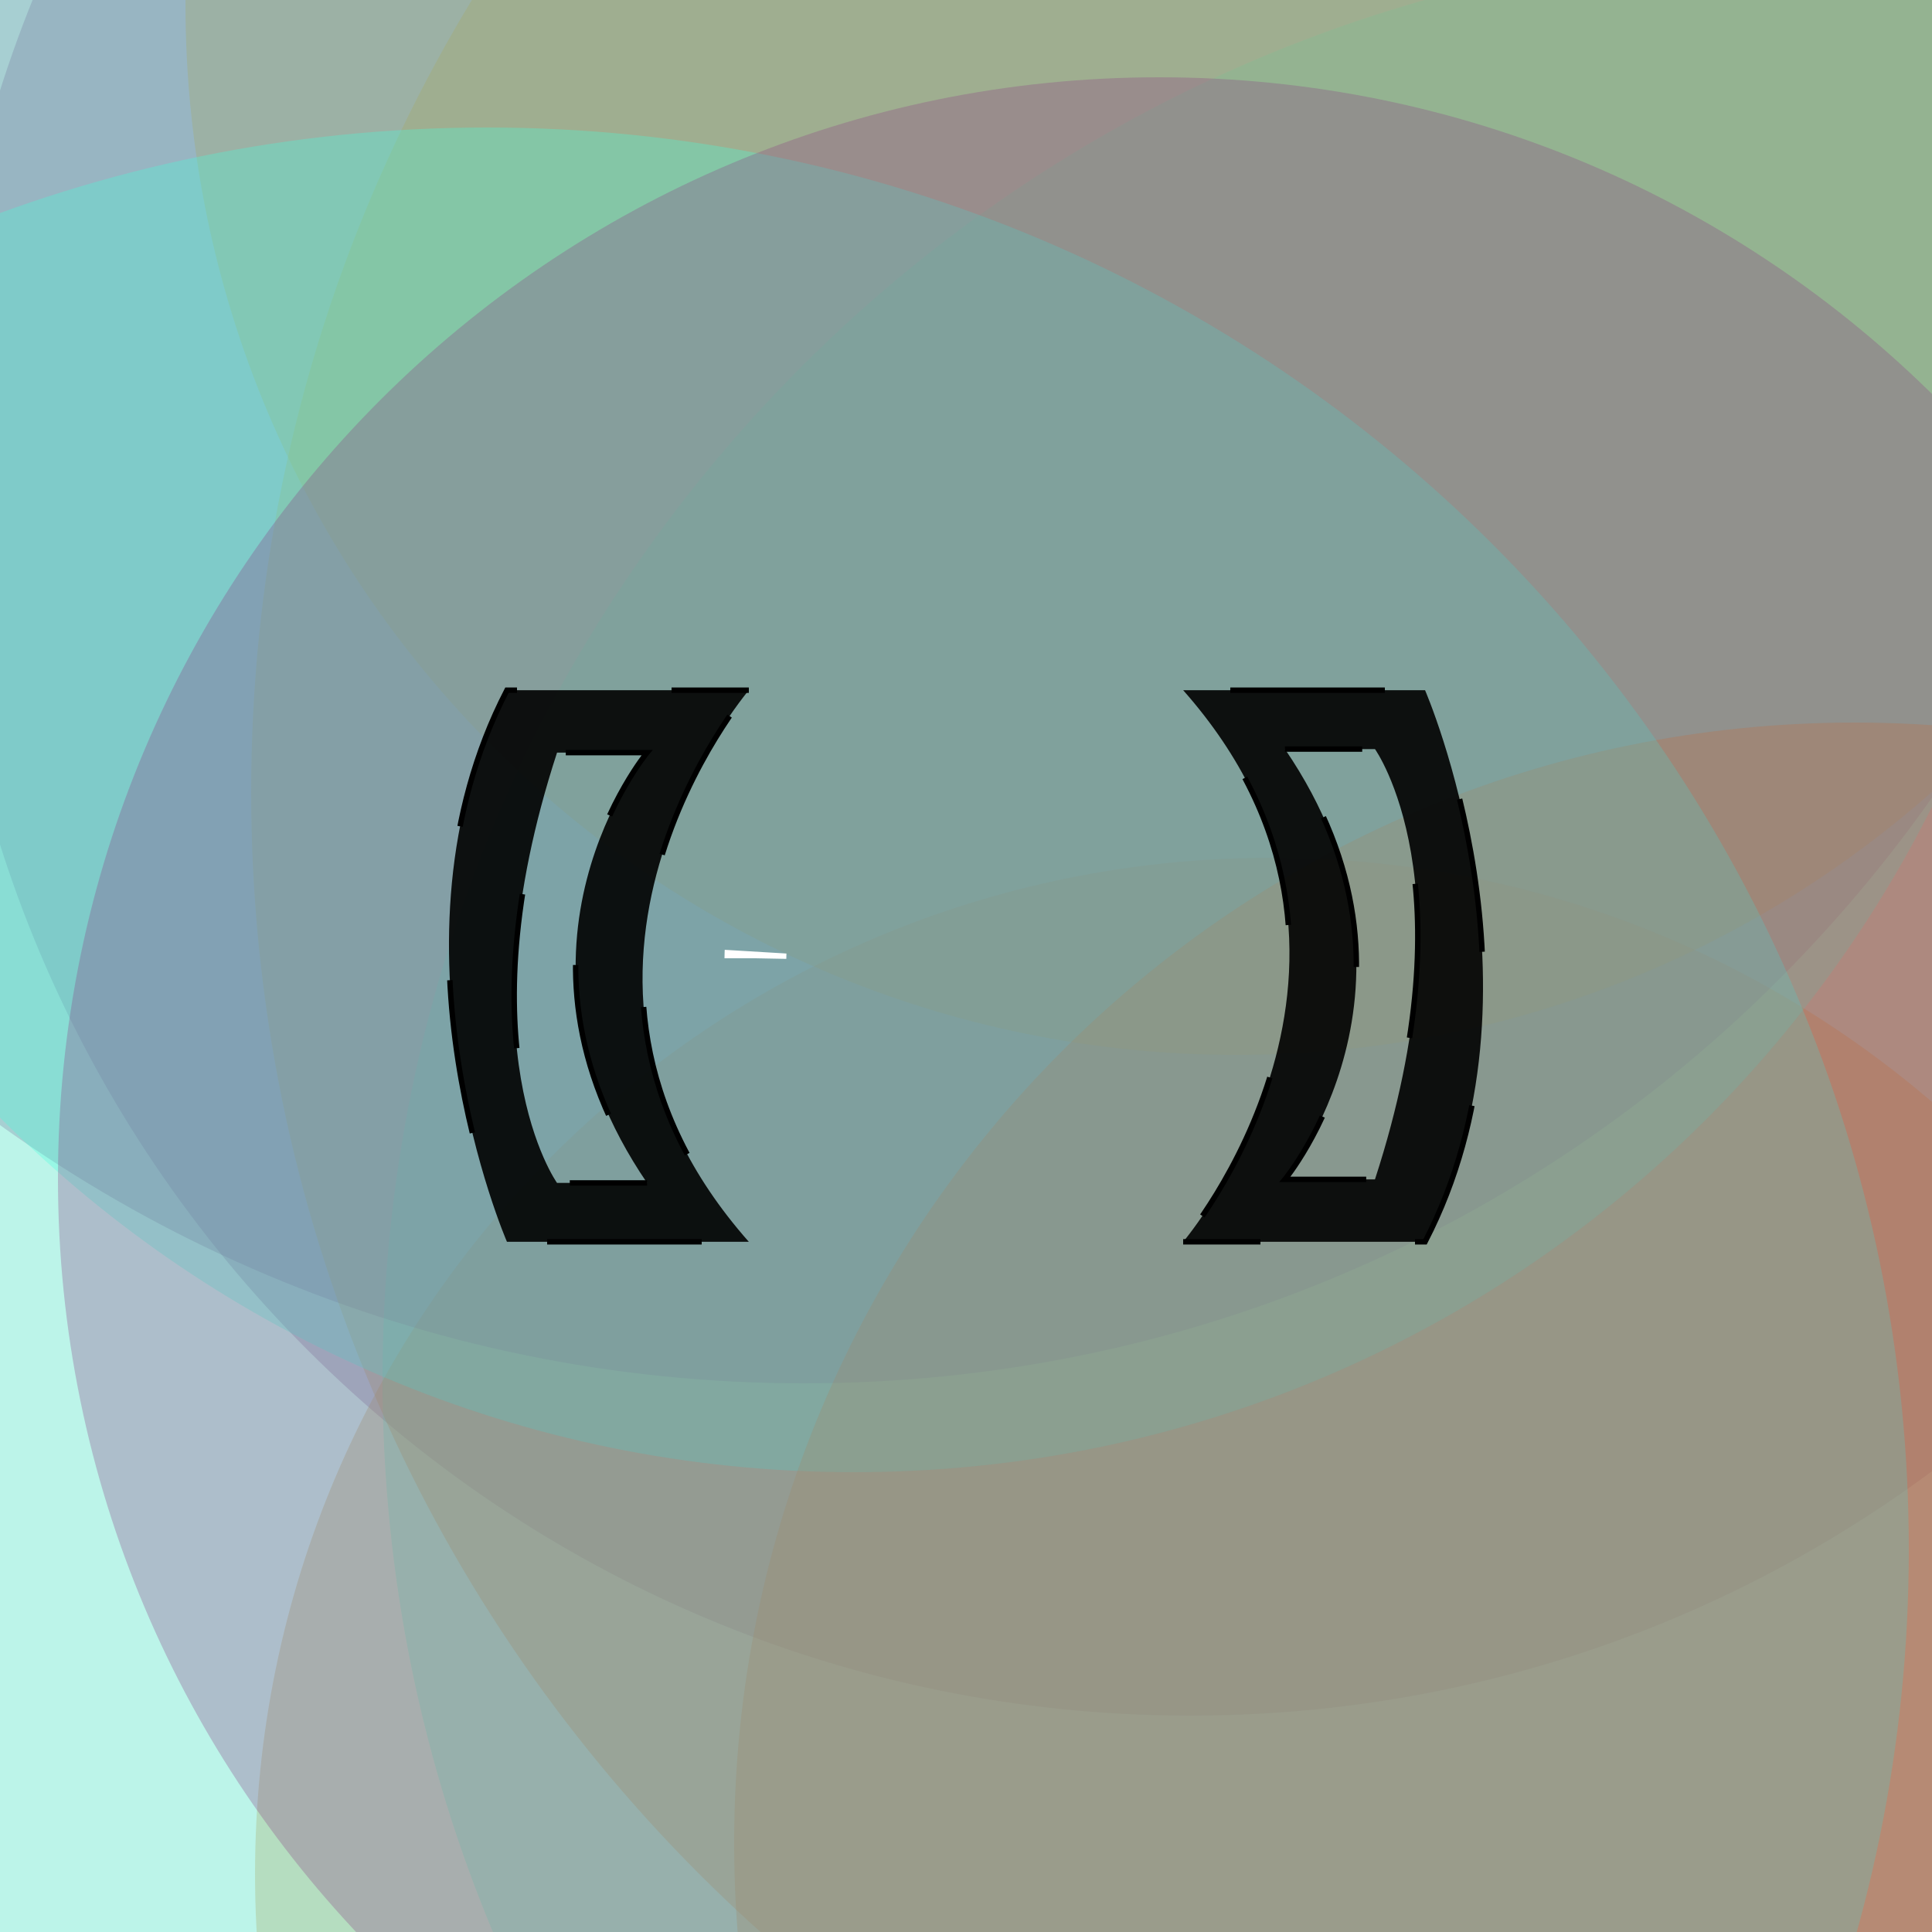
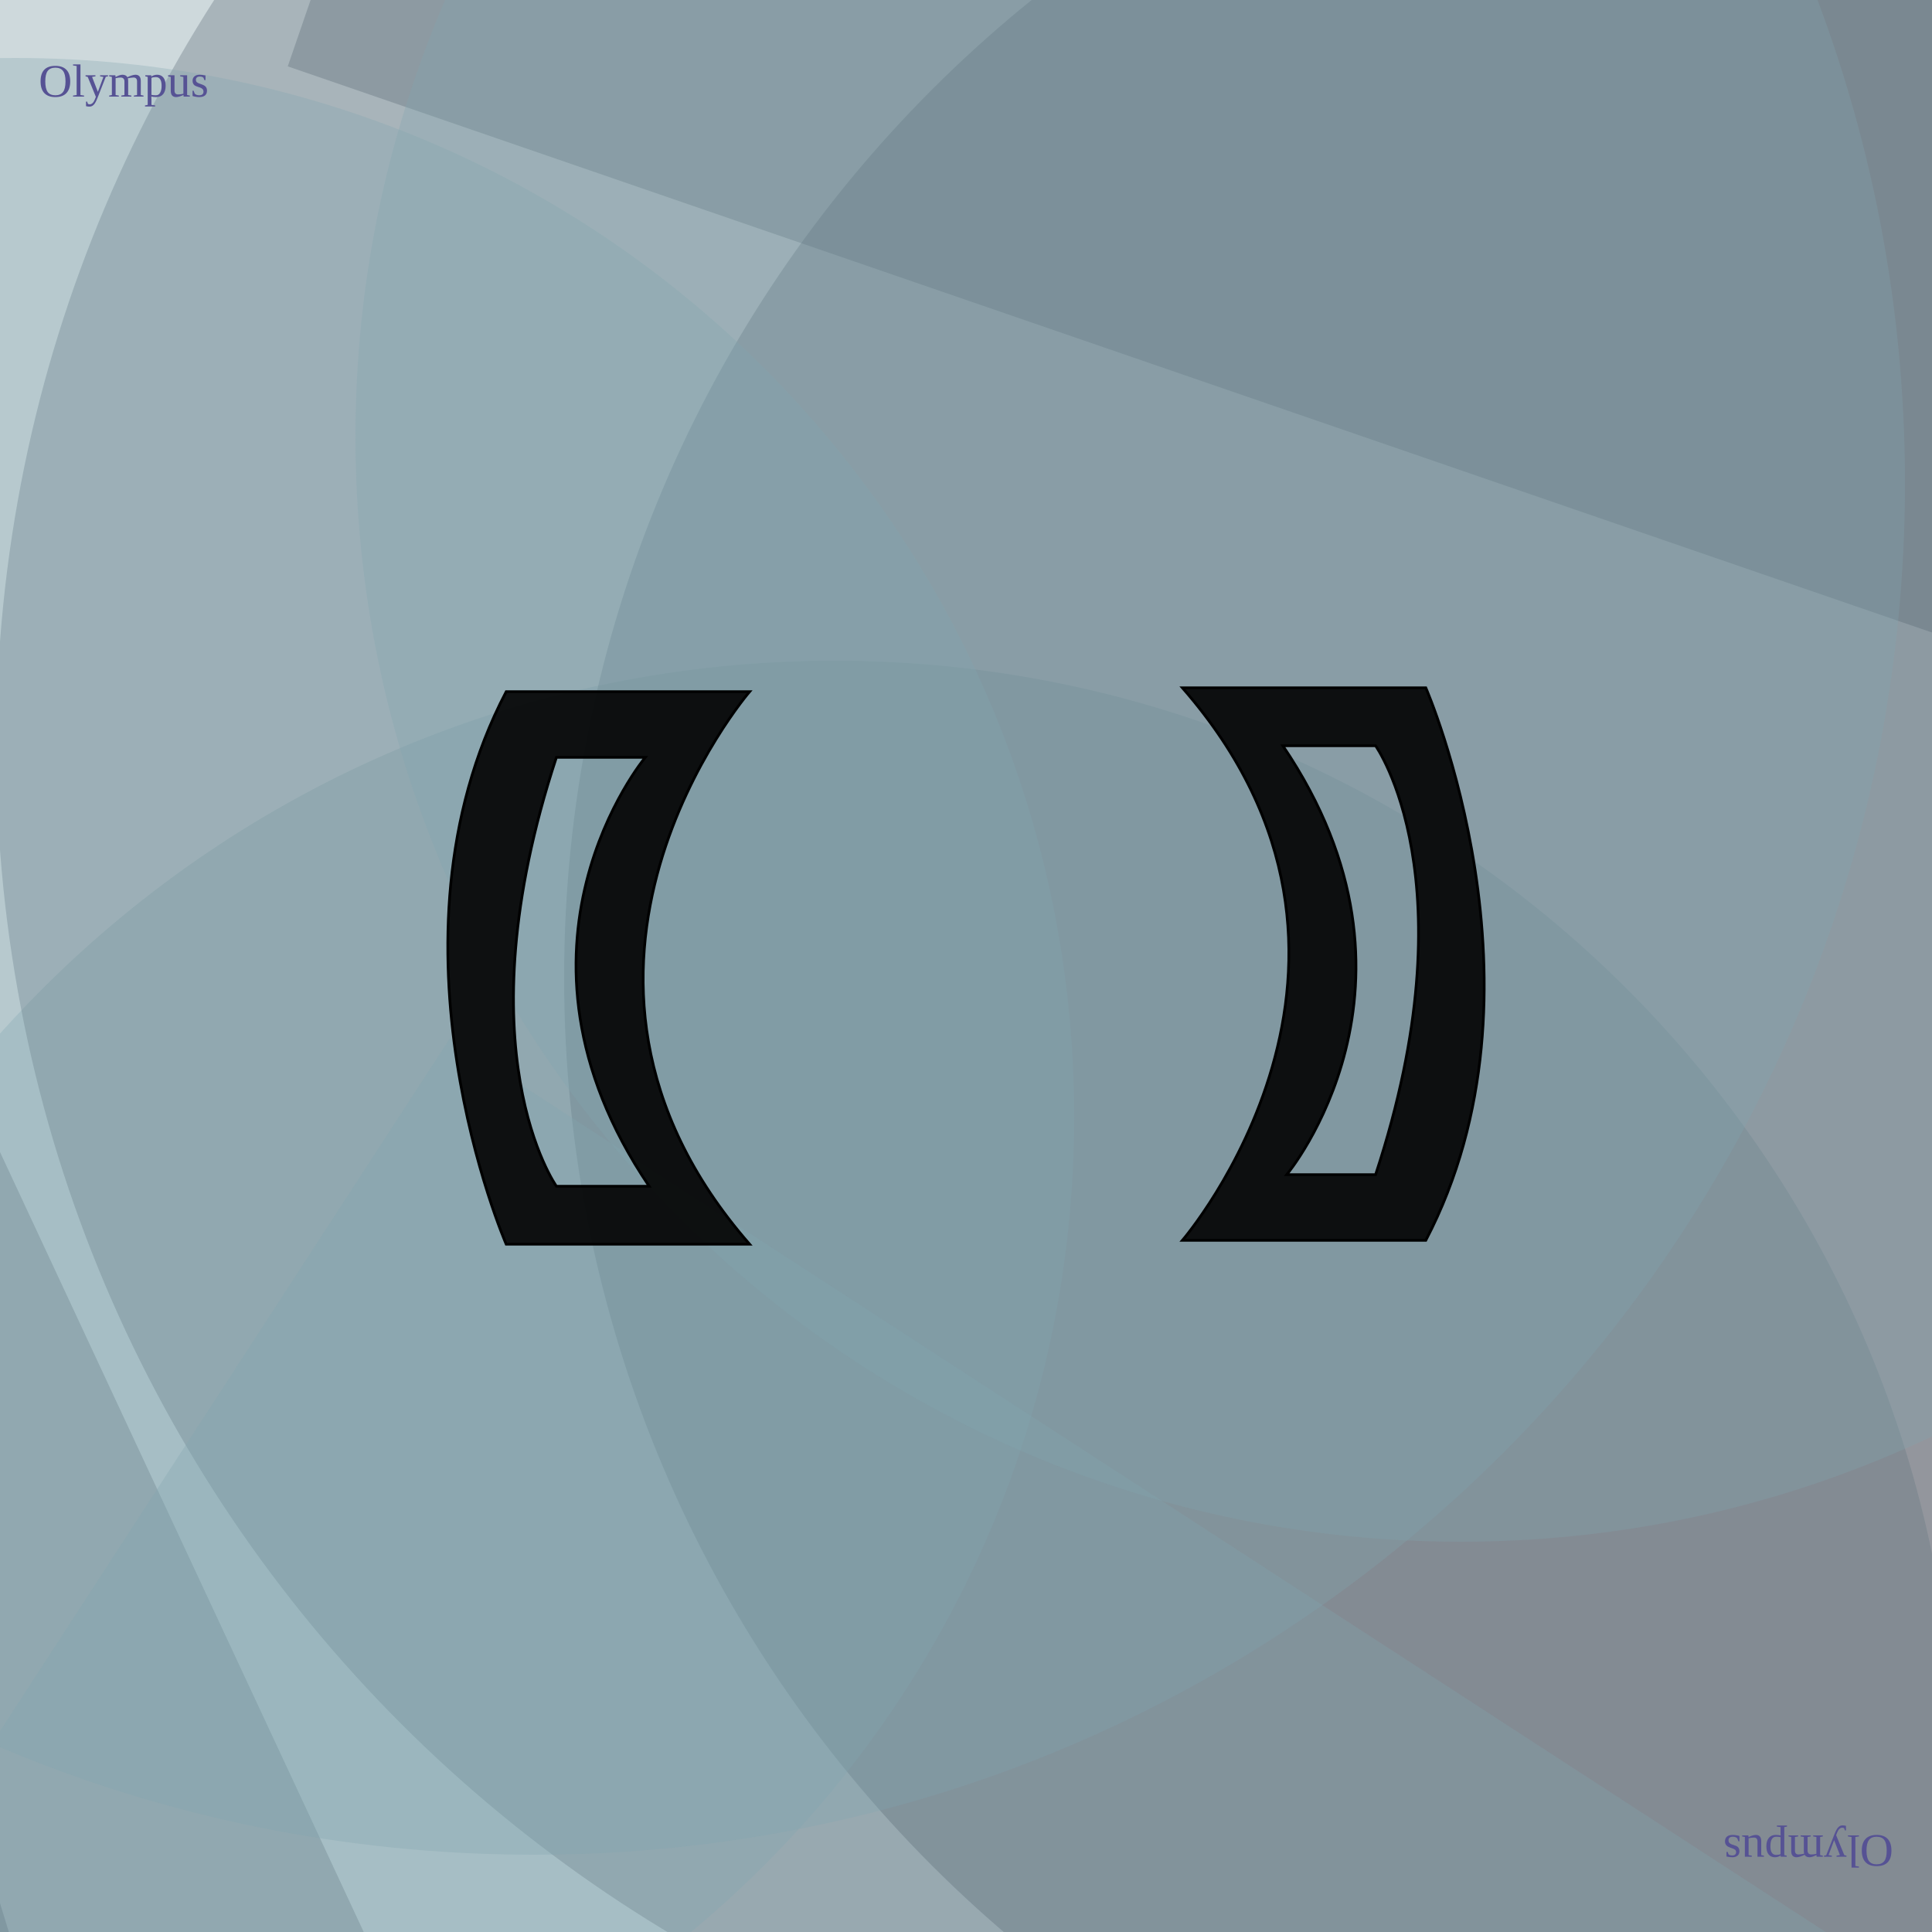
<svg xmlns="http://www.w3.org/2000/svg" width="500" height="500" viewbox="0 0 500 500" style="background-color:#111111">
  <g fill-opacity="0.3">
-     <circle fill="#8b4084" cx="308" cy="121" r="323" />
-     <circle fill="#45fddb" cx="470" cy="357" r="371" />
-     <rect fill="#8b4084" x="121" y="60" width="636" height="598" transform="rotate(129)" />
-     <circle fill="#d0832d" cx="329" cy="485" r="263" />
-     <circle fill="#8b4084" cx="208" cy="1" r="357" />
-     <circle fill="#d0832d" cx="320" cy="1" r="272" />
-     <circle fill="#d0832d" cx="461" cy="205" r="396" />
-     <rect fill="#8b4084" x="192" y="128" width="650" height="714" transform="rotate(177)" />
-     <circle fill="#45fddb" cx="221" cy="69" r="312" />
-     <rect fill="#8b4084" x="156" y="222" width="746" height="566" transform="rotate(177)" />
-     <rect fill="#8b4084" x="173" y="194" width="550" height="650" transform="rotate(257)" />
-     <circle fill="#d0832d" cx="480" cy="477" r="290" />
-     <rect fill="#45fddb" x="0" y="98" width="750" height="564" transform="rotate(209)" />
-     <circle fill="#45fddb" cx="126" cy="401" r="368" />
-     <circle fill="#8b4084" cx="300" cy="305" r="285" />
+     <circle fill="#80A6AF" cx="216" cy="461" r="290" />
+     <rect fill="#80A6AF" x="27" y="222" width="512" height="592" transform="rotate(153)" />
+     <rect fill="#3A424F" x="7" y="144" width="752" height="582" transform="rotate(73)" />
+     <rect fill="#3A424F" x="8" y="76" width="542" height="670" transform="rotate(289)" />
+     <rect fill="#3A424F" x="192" y="246" width="784" height="798" transform="rotate(177)" />
+     <rect fill="#3A424F" x="176" y="126" width="618" height="574" transform="rotate(65)" />
+     <circle fill="#3A424F" cx="357" cy="193" r="358" />
+     <circle fill="#3A424F" cx="471" cy="253" r="325" />
+     <rect fill="#80A6AF" x="193" y="184" width="592" height="552" transform="rotate(241)" />
+     <rect fill="#3A424F" x="245" y="124" width="738" height="572" transform="rotate(153)" />
+     <circle fill="#80A6AF" cx="4" cy="289" r="274" />
+     <circle fill="#80A6AF" cx="138" cy="125" r="355" />
+     <rect fill="#80A6AF" x="214" y="42" width="726" height="558" transform="rotate(177)" />
+     <rect fill="#80A6AF" x="244" y="162" width="698" height="678" transform="rotate(33)" />
+     <circle fill="#80A6AF" cx="378" cy="113" r="286" />
  </g>
  <g id="infinity_1">
    <path id="infinity" stroke-dasharray="0" stroke-dashoffset="0" stroke-width="16" d="M195.5 248c0 30 37.5 30 52.5 0s 52.5-30 52.5 0s-37.5 30-52.5 0s-52.5-30-52.5 0" fill="none">
-       <animate begin="s.begin" attributeType="XML" attributeName="stroke" values="#d0832d;#8b4084;#d0832d" dur="4s" fill="freeze" />
+       <animate begin="s.begin" attributeType="XML" attributeName="stroke" values="#FFC768;#3A424F;#FFC768" dur="4s" fill="freeze" />
      <animate begin="s.begin" attributeType="XML" attributeName="stroke-dasharray" values="0;50;0" dur="6s" fill="freeze" />
      <animate begin="a.begin" attributeType="XML" attributeName="stroke-width" values="16;20;16" dur="1s" fill="freeze" />
    </path>
-     <path id="infinity_2" stroke-dasharray="300" stroke-dashoffset="300" stroke="#FFFFFF" stroke-width="16" d="M195.5 248c0 30 37.5 30 52.5 0s 52.5-30 52.5 0s-37.5 30-52.5 0s-52.5-30-52.5 0" fill="none">
-       <animate begin="s.begin" attributeType="XML" attributeName="stroke" values="#45fddb;#d0832d;#45fddb" dur="4s" fill="freeze" />
+     <path id="infinity_2" stroke-dasharray="300" stroke-dashoffset="300" stroke-width="16" d="M195.5 248c0 30 37.5 30 52.5 0s 52.5-30 52.5 0s-37.5 30-52.5 0s-52.5-30-52.5 0" fill="none">
+       <animate begin="s.begin" attributeType="XML" attributeName="stroke" values="#FFC768;#FFC768;#FFC768" dur="4s" fill="freeze" />
      <animate id="a" begin="s.begin;s.begin+1s;s.begin+2s;s.begin+3s;s.begin+4s;s.begin+5s;s.begin+6s" attributeType="XML" attributeName="stroke-width" values="16;20;16" dur="1s" fill="freeze" />
      <animate id="s" attributeType="XML" attributeName="stroke-dashoffset" begin="0s;s.end" to="-1800" dur="6s" />
    </path>
  </g>
  <g id="b">
-     <path d="M144.4 89.31h-31.3c-16.88 32.57 0 71.38 0 71.38h31.3c-30.95-35 0-71.38 0-71.38Zm-13.17 63.76h-11.65s-12.47-17.38 0-55.68h11.65s-20.8 25.18 0 55.68Z" transform="matrix(2 0 0 2 -95 0)" stroke="black" fill-opacity="0.9" stroke-width=".7" stroke-dasharray="20" stroke-dashoffset="10">
-       <animate id="p" begin="s.begin+2s" attributeName="fill" values="black;#d0832d;black" dur="2s" />
-       <animate id="q" begin="s.begin+4s" attributeName="fill" values="black;#8b4084;black" dur="2s" />
-       <animate id="r" begin="s.begin+6s" attributeName="fill" values="black;#45fddb;black" dur="2s" />
+     <path d="M194 179H131c-34 65 0 143 0 143h63C132 251 194 179 194 179Zm-26 128H144s-25-35 0-111h23S126 245 168 307Z" stroke="black" fill-opacity="0.9" stroke-width=".7">
+       <set attributeName="stroke-dasharray" to="20" />
+       <set attributeName="stroke-width" to="2" />
+       <set attributeName="fill" to="#FFC768" />
+       <animate begin="s.begin;s.end" attributeType="XML" attributeName="stroke-dashoffset" from="0" to="280" dur="6s" fill="freeze" />
+       <animate begin="s.begin;s.end" attributeType="XML" attributeName="stroke" values="#565294;#13a444;#d0f5f3;#565294" dur="6s" fill="freeze" />
    </path>
-     <text x="10" y="493" fill="white" />
-     <path d="M107.318 117.546c-13.399 25.852 0 56.658 0 56.658 h 6.873c-0.153-0.407-9.772-26.118 .03-56.265z" transform="translate(-85,15) scale(1.6,1.6)" stroke-opacity=".7" fill-opacity=".7" fill="transparent">
-       <animate id="w" attributeName="fill" values="transparent;white;transparent" begin="p.begin+.4s;q.begin+.4s;r.begin+.4s" dur="1s" />
+     <text x="10" y="25" fill="#565294">Olympus</text>
+     <path d="M90 203c-21 41 0 91 0 91h11c0 0-16-42 0-91z" stroke-opacity=".7" fill-opacity=".7" fill="transparent">
+       <animate id="w" attributeName="fill" values="transparent;#565294;transparent" begin="p.begin+.4s;p.begin+2.4s;p.begin+4.4s" dur="1s" />
      <animate begin="w.begin" attributeName="stroke" values="transparent;black;transparent" dur="1s" />
    </path>
-     <path d="M 107.318 117.546c -13.399 25.852 0 56.658 0 56.658 h 6.873 c -0.153 -0.407 -9.772 -26.118 .03 -56.265 z" transform="translate(-88,60) scale(1.3,1.3)" stroke-opacity=".35" fill-opacity=".5" fill="transparent">
-       <animate attributeName="fill" values="transparent;white;transparent" begin="w.begin+.2s" dur="1s" />
+     <path d="M60 212c-17 34 0 74 0 74h9c0-1-13-34 0-74z" stroke-opacity=".5" fill-opacity=".5" fill="transparent">
+       <animate attributeName="fill" values="transparent;#13a444;transparent" begin="w.begin+.2s" dur="1s" />
      <animate attributeName="stroke" values="transparent;black;transparent" begin="w.begin+.2s" dur="1s" />
    </path>
-     <path d="M107.318 117.546 c-13.399 25.852 0 56.658 0 56.658 h6.873 c-0.153-0.407-9.772-26.118 .03-56.265z" transform="translate(-82,104) scale(1,1)" stroke-opacity=".05" fill-opacity="0.3" fill="transparent">
-       <animate attributeName="fill" values="transparent;white;transparent" begin="w.begin+.4s" dur="1s" />
+     <path d="M37 221c-13 26 0 57 0 57h7c0 0-10-26 0-57z" stroke-opacity=".3" fill-opacity="0.3" fill="transparent">
+       <animate attributeName="fill" values="transparent;#d0f5f3;transparent" begin="w.begin+.4s" dur="1s" />
      <animate attributeName="stroke" values="transparent;black;transparent" begin="w.begin+.4s" dur="1s" />
    </path>
  </g>
  <use href="#b" x="-500" y="-500" transform="rotate(180)" />
</svg>
